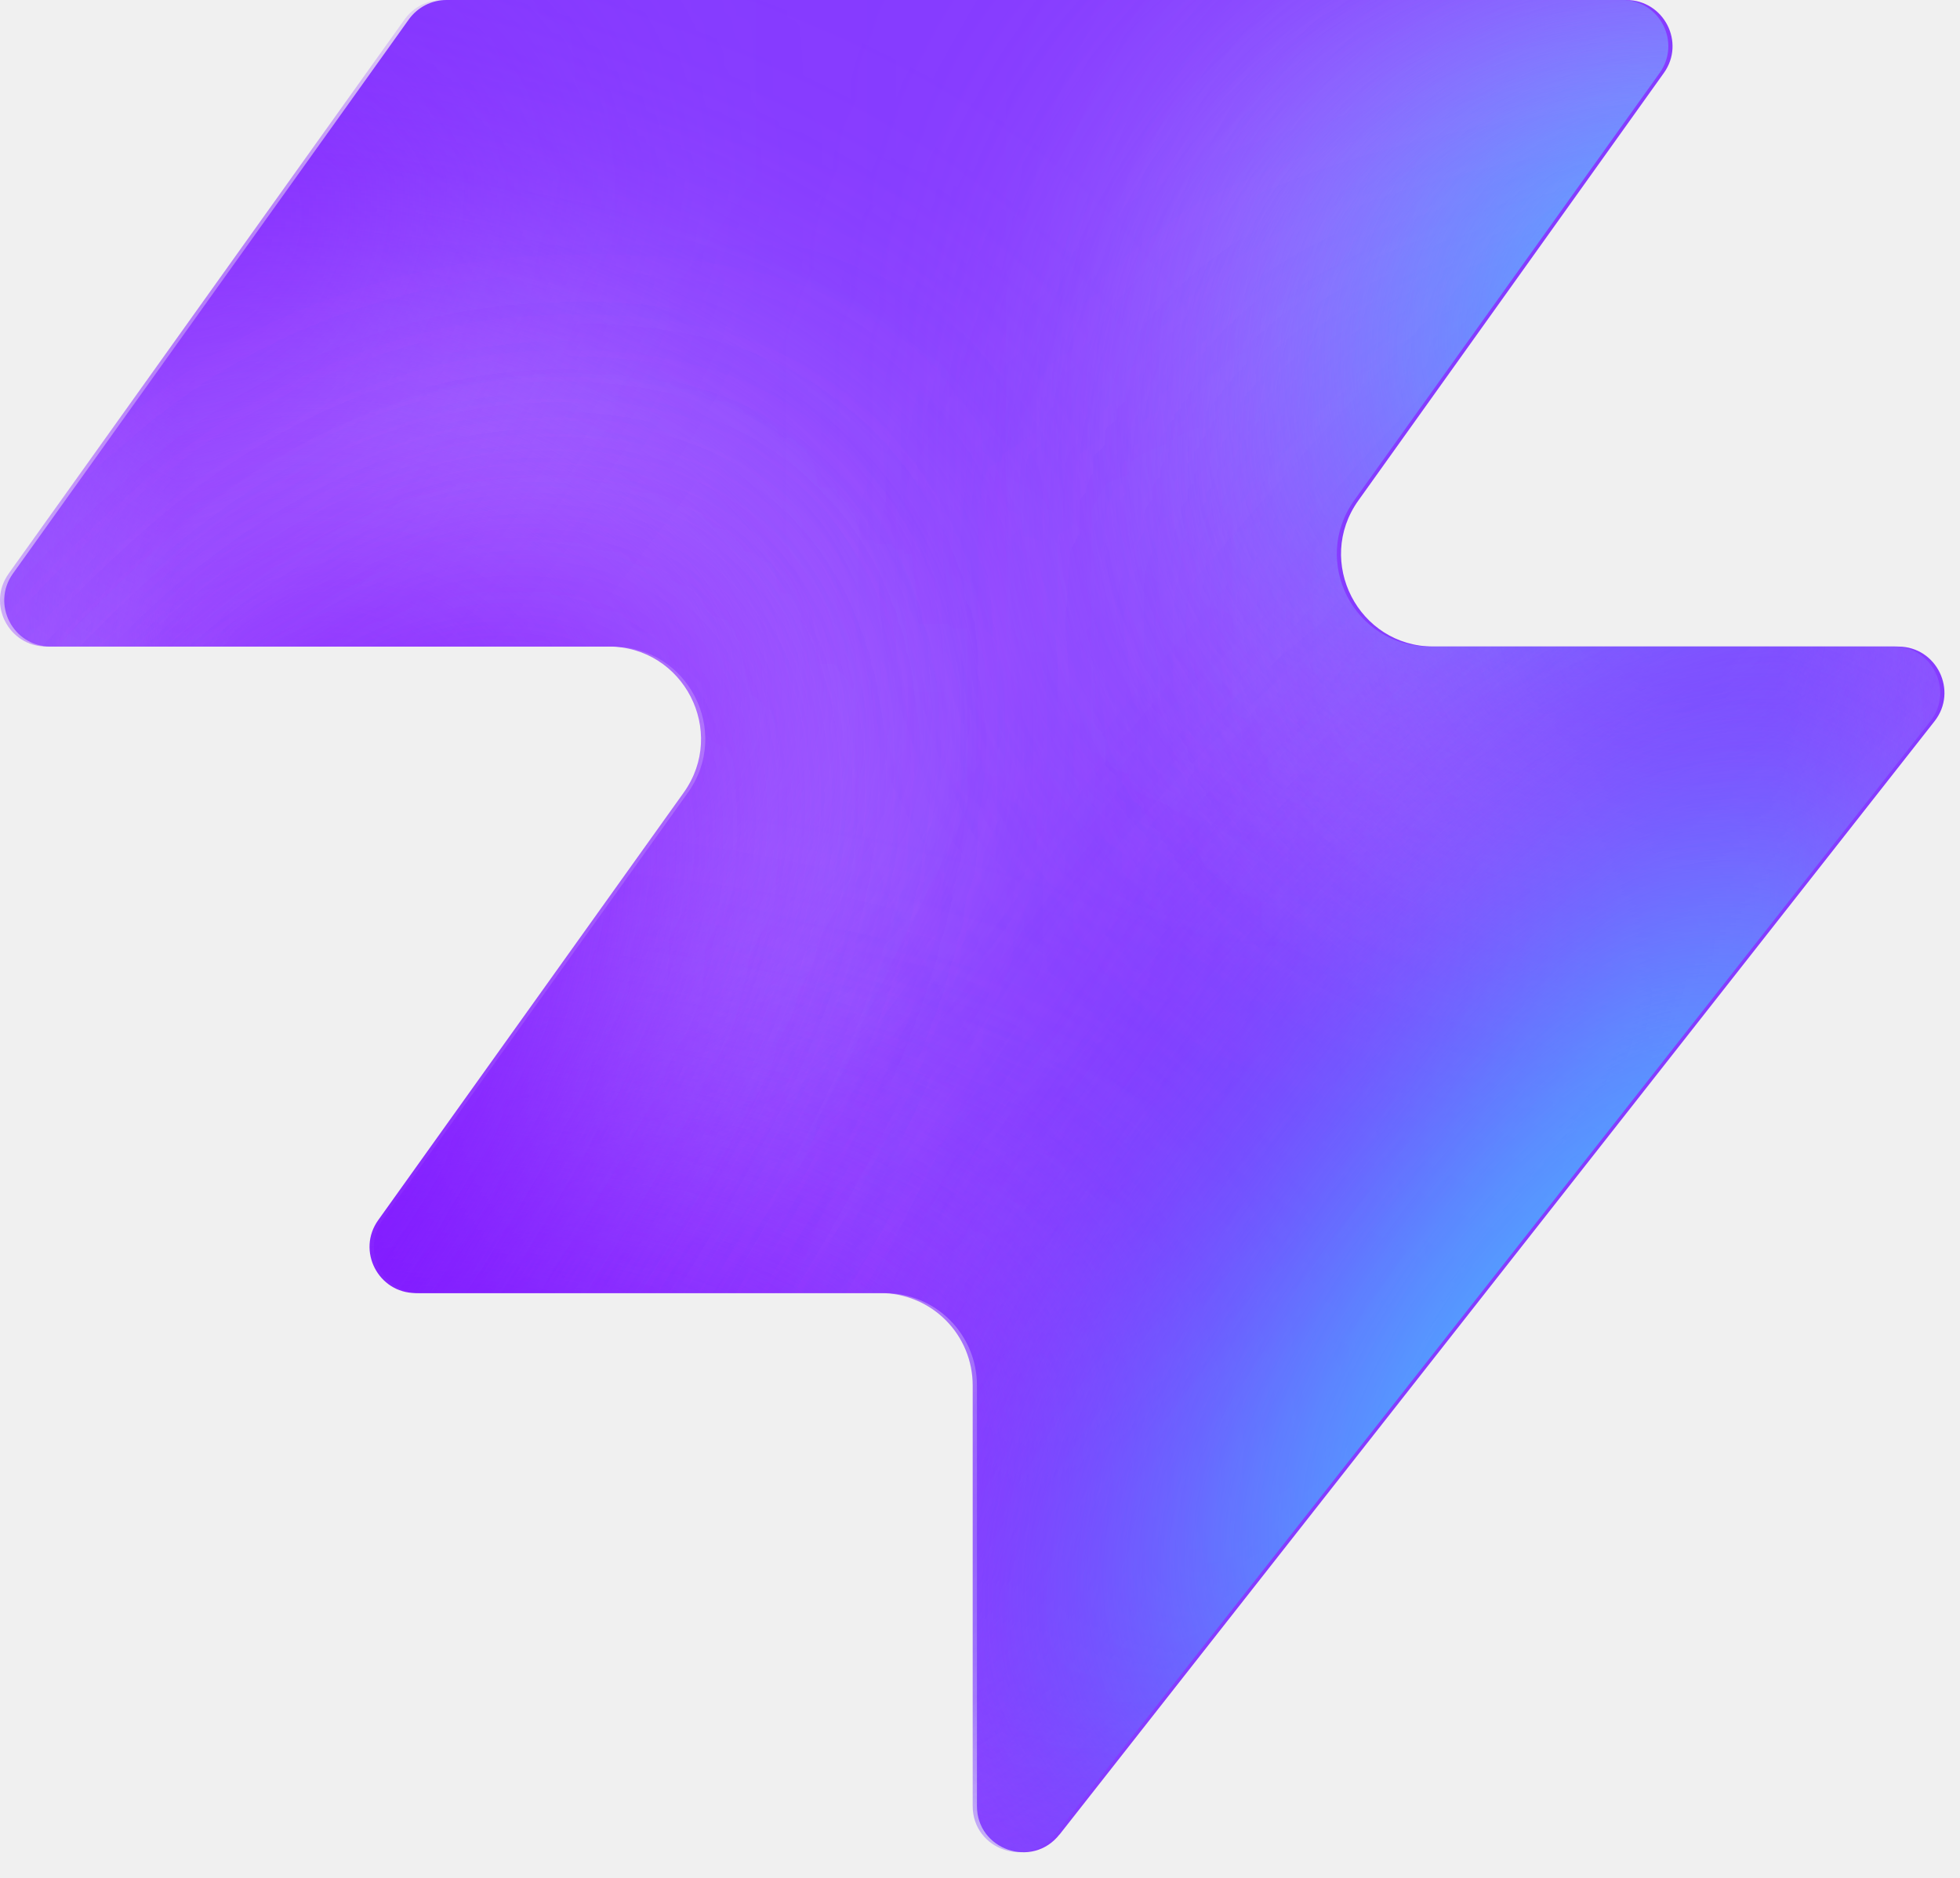
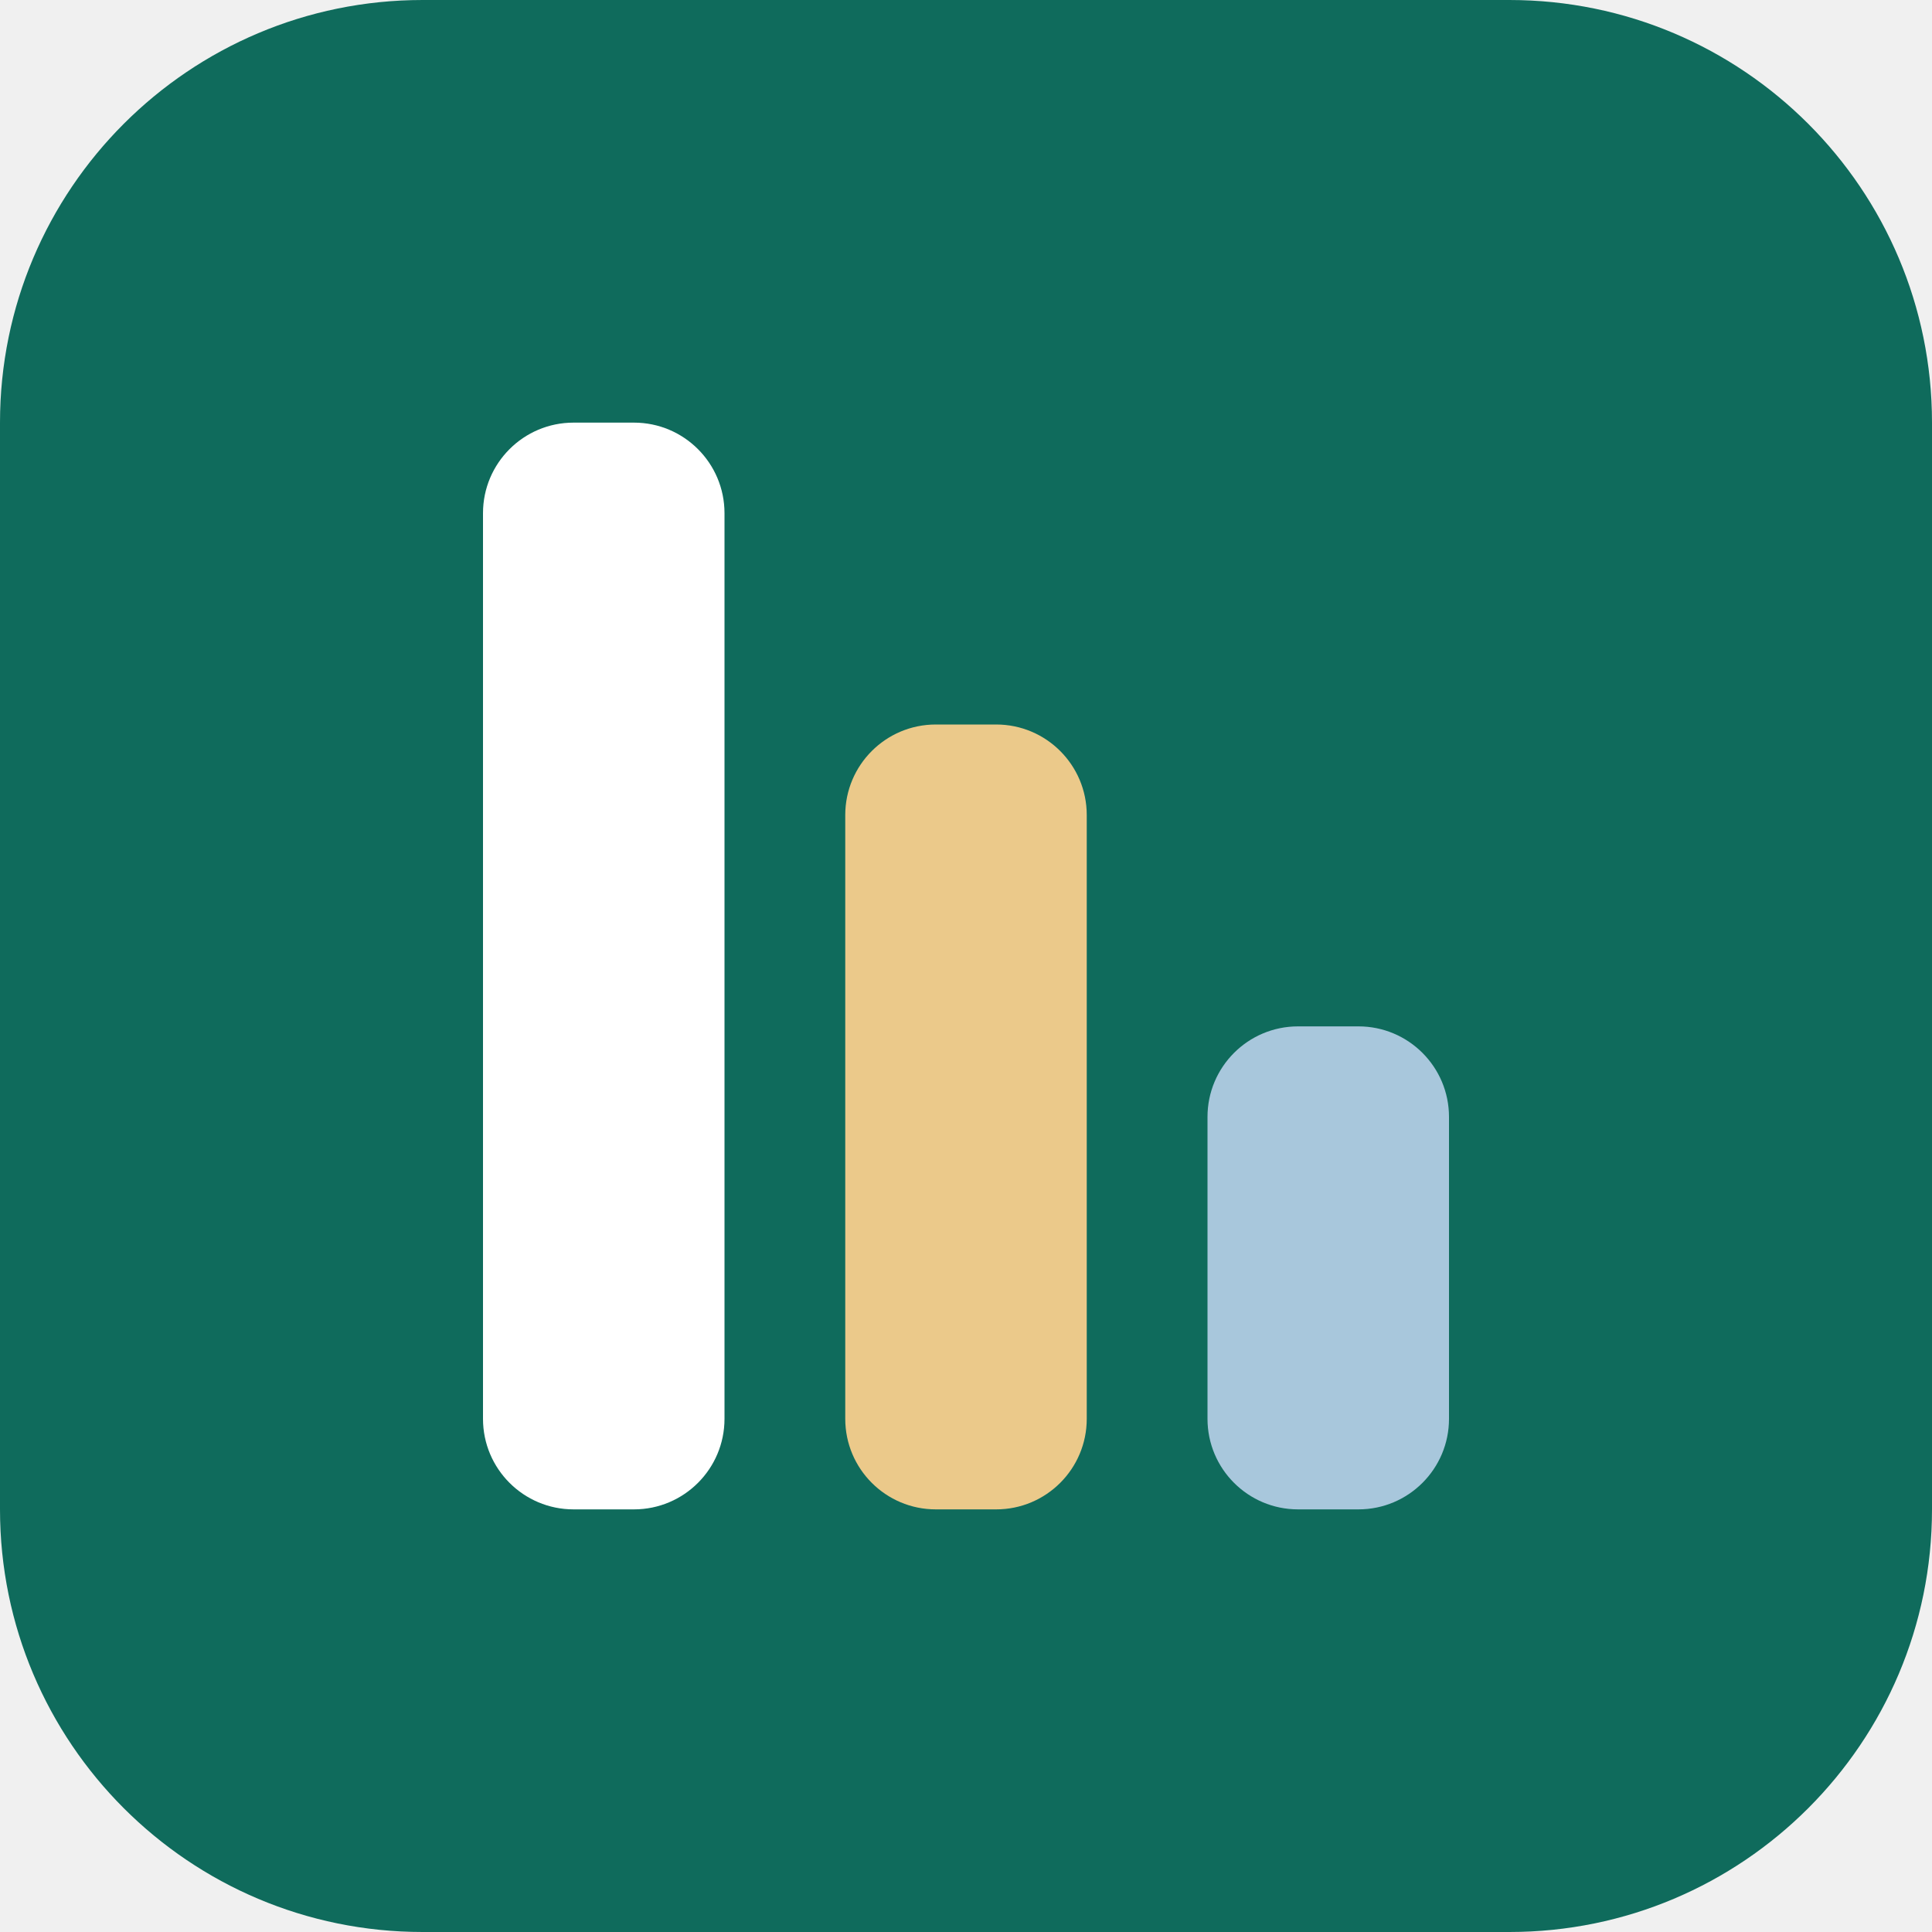
- <svg xmlns="http://www.w3.org/2000/svg" width="48" height="46" fill="none" viewBox="0 0 48 46">
-   <path fill="#863bff" d="M25.946 44.938c-.664.845-2.021.375-2.021-.698V33.937a2.26 2.26 0 0 0-2.262-2.262H10.287c-.92 0-1.456-1.04-.92-1.788l7.48-10.471c1.07-1.497 0-3.578-1.842-3.578H1.237c-.92 0-1.456-1.04-.92-1.788L10.013.474c.214-.297.556-.474.92-.474h28.894c.92 0 1.456 1.04.92 1.788l-7.48 10.471c-1.07 1.498 0 3.579 1.842 3.579h11.377c.943 0 1.473 1.088.89 1.83L25.947 44.94z" style="fill:#863bff;fill:color(display-p3 .525 .23 1);fill-opacity:1" />
-   <mask id="a" width="48" height="46" x="0" y="0" maskUnits="userSpaceOnUse" style="mask-type:alpha">
-     <path fill="#000" d="M25.842 44.938c-.664.844-2.021.375-2.021-.698V33.937a2.26 2.26 0 0 0-2.262-2.262H10.183c-.92 0-1.456-1.04-.92-1.788l7.48-10.471c1.07-1.498 0-3.579-1.842-3.579H1.133c-.92 0-1.456-1.04-.92-1.787L9.91.473c.214-.297.556-.474.92-.474h28.894c.92 0 1.456 1.04.92 1.788l-7.48 10.471c-1.07 1.498 0 3.578 1.842 3.578h11.377c.943 0 1.473 1.088.89 1.832L25.843 44.94z" style="fill:#000;fill-opacity:1" />
-   </mask>
-   <g mask="url(#a)">
-     <g filter="url(#b)">
-       <ellipse cx="5.508" cy="14.704" fill="#ede6ff" rx="5.508" ry="14.704" style="fill:#ede6ff;fill:color(display-p3 .927 .903 1);fill-opacity:1" transform="matrix(.00324 1 1 -.00324 -4.47 31.516)" />
-     </g>
-     <g filter="url(#c)">
-       <ellipse cx="10.399" cy="29.851" fill="#ede6ff" rx="10.399" ry="29.851" style="fill:#ede6ff;fill:color(display-p3 .927 .903 1);fill-opacity:1" transform="matrix(.00324 1 1 -.00324 -39.328 7.883)" />
-     </g>
-     <g filter="url(#d)">
-       <ellipse cx="5.508" cy="30.487" fill="#7e14ff" rx="5.508" ry="30.487" style="fill:#7e14ff;fill:color(display-p3 .492 .077 1);fill-opacity:1" transform="rotate(89.814 -25.913 -14.639)scale(1 -1)" />
-     </g>
-     <g filter="url(#e)">
-       <ellipse cx="5.508" cy="30.599" fill="#7e14ff" rx="5.508" ry="30.599" style="fill:#7e14ff;fill:color(display-p3 .492 .077 1);fill-opacity:1" transform="rotate(89.814 -32.644 -3.334)scale(1 -1)" />
-     </g>
-     <g filter="url(#f)">
-       <ellipse cx="5.508" cy="30.599" fill="#7e14ff" rx="5.508" ry="30.599" style="fill:#7e14ff;fill:color(display-p3 .492 .077 1);fill-opacity:1" transform="matrix(.00324 1 1 -.00324 -34.34 30.47)" />
-     </g>
-     <g filter="url(#g)">
-       <ellipse cx="14.072" cy="22.078" fill="#ede6ff" rx="14.072" ry="22.078" style="fill:#ede6ff;fill:color(display-p3 .927 .903 1);fill-opacity:1" transform="rotate(93.35 24.506 48.493)scale(-1 1)" />
-     </g>
-     <g filter="url(#h)">
-       <ellipse cx="3.47" cy="21.501" fill="#7e14ff" rx="3.47" ry="21.501" style="fill:#7e14ff;fill:color(display-p3 .492 .077 1);fill-opacity:1" transform="rotate(89.009 28.708 47.59)scale(-1 1)" />
-     </g>
-     <g filter="url(#i)">
-       <ellipse cx="3.47" cy="21.501" fill="#7e14ff" rx="3.47" ry="21.501" style="fill:#7e14ff;fill:color(display-p3 .492 .077 1);fill-opacity:1" transform="rotate(89.009 28.708 47.59)scale(-1 1)" />
-     </g>
-     <g filter="url(#j)">
-       <ellipse cx=".387" cy="8.972" fill="#7e14ff" rx="4.407" ry="29.108" style="fill:#7e14ff;fill:color(display-p3 .492 .077 1);fill-opacity:1" transform="rotate(39.51 .387 8.972)" />
-     </g>
-     <g filter="url(#k)">
-       <ellipse cx="47.523" cy="-6.092" fill="#7e14ff" rx="4.407" ry="29.108" style="fill:#7e14ff;fill:color(display-p3 .492 .077 1);fill-opacity:1" transform="rotate(37.892 47.523 -6.092)" />
-     </g>
-     <g filter="url(#l)">
-       <ellipse cx="41.412" cy="6.333" fill="#47bfff" rx="5.971" ry="9.665" style="fill:#47bfff;fill:color(display-p3 .28 .748 1);fill-opacity:1" transform="rotate(37.892 41.412 6.333)" />
-     </g>
-     <g filter="url(#m)">
-       <ellipse cx="-1.879" cy="38.332" fill="#7e14ff" rx="4.407" ry="29.108" style="fill:#7e14ff;fill:color(display-p3 .492 .077 1);fill-opacity:1" transform="rotate(37.892 -1.88 38.332)" />
-     </g>
-     <g filter="url(#n)">
-       <ellipse cx="-1.879" cy="38.332" fill="#7e14ff" rx="4.407" ry="29.108" style="fill:#7e14ff;fill:color(display-p3 .492 .077 1);fill-opacity:1" transform="rotate(37.892 -1.88 38.332)" />
-     </g>
-     <g filter="url(#o)">
-       <ellipse cx="35.651" cy="29.907" fill="#7e14ff" rx="4.407" ry="29.108" style="fill:#7e14ff;fill:color(display-p3 .492 .077 1);fill-opacity:1" transform="rotate(37.892 35.651 29.907)" />
-     </g>
-     <g filter="url(#p)">
-       <ellipse cx="38.418" cy="32.4" fill="#47bfff" rx="5.971" ry="15.297" style="fill:#47bfff;fill:color(display-p3 .28 .748 1);fill-opacity:1" transform="rotate(37.892 38.418 32.4)" />
-     </g>
-   </g>
-   <defs>
-     <filter id="b" width="60.045" height="41.654" x="-19.77" y="16.149" color-interpolation-filters="sRGB" filterUnits="userSpaceOnUse">
-       <feFlood flood-opacity="0" result="BackgroundImageFix" />
-       <feBlend in="SourceGraphic" in2="BackgroundImageFix" result="shape" />
-       <feGaussianBlur result="effect1_foregroundBlur_2002_17158" stdDeviation="7.659" />
-     </filter>
-     <filter id="c" width="90.34" height="51.437" x="-54.613" y="-7.533" color-interpolation-filters="sRGB" filterUnits="userSpaceOnUse">
-       <feFlood flood-opacity="0" result="BackgroundImageFix" />
-       <feBlend in="SourceGraphic" in2="BackgroundImageFix" result="shape" />
-       <feGaussianBlur result="effect1_foregroundBlur_2002_17158" stdDeviation="7.659" />
-     </filter>
-     <filter id="d" width="79.355" height="29.4" x="-49.64" y="2.03" color-interpolation-filters="sRGB" filterUnits="userSpaceOnUse">
-       <feFlood flood-opacity="0" result="BackgroundImageFix" />
-       <feBlend in="SourceGraphic" in2="BackgroundImageFix" result="shape" />
-       <feGaussianBlur result="effect1_foregroundBlur_2002_17158" stdDeviation="4.596" />
-     </filter>
-     <filter id="e" width="79.579" height="29.4" x="-45.045" y="20.029" color-interpolation-filters="sRGB" filterUnits="userSpaceOnUse">
-       <feFlood flood-opacity="0" result="BackgroundImageFix" />
-       <feBlend in="SourceGraphic" in2="BackgroundImageFix" result="shape" />
-       <feGaussianBlur result="effect1_foregroundBlur_2002_17158" stdDeviation="4.596" />
-     </filter>
-     <filter id="f" width="79.579" height="29.4" x="-43.513" y="21.178" color-interpolation-filters="sRGB" filterUnits="userSpaceOnUse">
-       <feFlood flood-opacity="0" result="BackgroundImageFix" />
-       <feBlend in="SourceGraphic" in2="BackgroundImageFix" result="shape" />
-       <feGaussianBlur result="effect1_foregroundBlur_2002_17158" stdDeviation="4.596" />
-     </filter>
-     <filter id="g" width="74.749" height="58.852" x="15.756" y="-17.901" color-interpolation-filters="sRGB" filterUnits="userSpaceOnUse">
-       <feFlood flood-opacity="0" result="BackgroundImageFix" />
-       <feBlend in="SourceGraphic" in2="BackgroundImageFix" result="shape" />
-       <feGaussianBlur result="effect1_foregroundBlur_2002_17158" stdDeviation="7.659" />
-     </filter>
-     <filter id="h" width="61.377" height="25.362" x="23.548" y="2.284" color-interpolation-filters="sRGB" filterUnits="userSpaceOnUse">
-       <feFlood flood-opacity="0" result="BackgroundImageFix" />
-       <feBlend in="SourceGraphic" in2="BackgroundImageFix" result="shape" />
-       <feGaussianBlur result="effect1_foregroundBlur_2002_17158" stdDeviation="4.596" />
-     </filter>
-     <filter id="i" width="61.377" height="25.362" x="23.548" y="2.284" color-interpolation-filters="sRGB" filterUnits="userSpaceOnUse">
-       <feFlood flood-opacity="0" result="BackgroundImageFix" />
-       <feBlend in="SourceGraphic" in2="BackgroundImageFix" result="shape" />
-       <feGaussianBlur result="effect1_foregroundBlur_2002_17158" stdDeviation="4.596" />
-     </filter>
-     <filter id="j" width="56.045" height="63.649" x="-27.636" y="-22.853" color-interpolation-filters="sRGB" filterUnits="userSpaceOnUse">
-       <feFlood flood-opacity="0" result="BackgroundImageFix" />
-       <feBlend in="SourceGraphic" in2="BackgroundImageFix" result="shape" />
-       <feGaussianBlur result="effect1_foregroundBlur_2002_17158" stdDeviation="4.596" />
-     </filter>
-     <filter id="k" width="54.814" height="64.646" x="20.116" y="-38.415" color-interpolation-filters="sRGB" filterUnits="userSpaceOnUse">
-       <feFlood flood-opacity="0" result="BackgroundImageFix" />
-       <feBlend in="SourceGraphic" in2="BackgroundImageFix" result="shape" />
-       <feGaussianBlur result="effect1_foregroundBlur_2002_17158" stdDeviation="4.596" />
-     </filter>
-     <filter id="l" width="33.541" height="35.313" x="24.641" y="-11.323" color-interpolation-filters="sRGB" filterUnits="userSpaceOnUse">
-       <feFlood flood-opacity="0" result="BackgroundImageFix" />
-       <feBlend in="SourceGraphic" in2="BackgroundImageFix" result="shape" />
-       <feGaussianBlur result="effect1_foregroundBlur_2002_17158" stdDeviation="4.596" />
-     </filter>
-     <filter id="m" width="54.814" height="64.646" x="-29.286" y="6.009" color-interpolation-filters="sRGB" filterUnits="userSpaceOnUse">
-       <feFlood flood-opacity="0" result="BackgroundImageFix" />
-       <feBlend in="SourceGraphic" in2="BackgroundImageFix" result="shape" />
-       <feGaussianBlur result="effect1_foregroundBlur_2002_17158" stdDeviation="4.596" />
-     </filter>
-     <filter id="n" width="54.814" height="64.646" x="-29.286" y="6.009" color-interpolation-filters="sRGB" filterUnits="userSpaceOnUse">
-       <feFlood flood-opacity="0" result="BackgroundImageFix" />
-       <feBlend in="SourceGraphic" in2="BackgroundImageFix" result="shape" />
-       <feGaussianBlur result="effect1_foregroundBlur_2002_17158" stdDeviation="4.596" />
-     </filter>
-     <filter id="o" width="54.814" height="64.646" x="8.244" y="-2.416" color-interpolation-filters="sRGB" filterUnits="userSpaceOnUse">
-       <feFlood flood-opacity="0" result="BackgroundImageFix" />
-       <feBlend in="SourceGraphic" in2="BackgroundImageFix" result="shape" />
-       <feGaussianBlur result="effect1_foregroundBlur_2002_17158" stdDeviation="4.596" />
-     </filter>
-     <filter id="p" width="39.409" height="43.623" x="18.713" y="10.588" color-interpolation-filters="sRGB" filterUnits="userSpaceOnUse">
-       <feFlood flood-opacity="0" result="BackgroundImageFix" />
-       <feBlend in="SourceGraphic" in2="BackgroundImageFix" result="shape" />
-       <feGaussianBlur result="effect1_foregroundBlur_2002_17158" stdDeviation="4.596" />
-     </filter>
-   </defs>
+ <svg xmlns="http://www.w3.org/2000/svg" viewBox="0 0 32 32">
+   <rect width="32" height="32" rx="7" fill="#0f6b5c" />
+   <rect x="8" y="7" width="4" height="18" rx="1.5" fill="#ffffff" />
+   <rect x="14" y="12" width="4" height="13" rx="1.5" fill="#ebc98a" />
+   <rect x="20" y="17" width="4" height="8" rx="1.5" fill="#a8c7dc" />
</svg>
